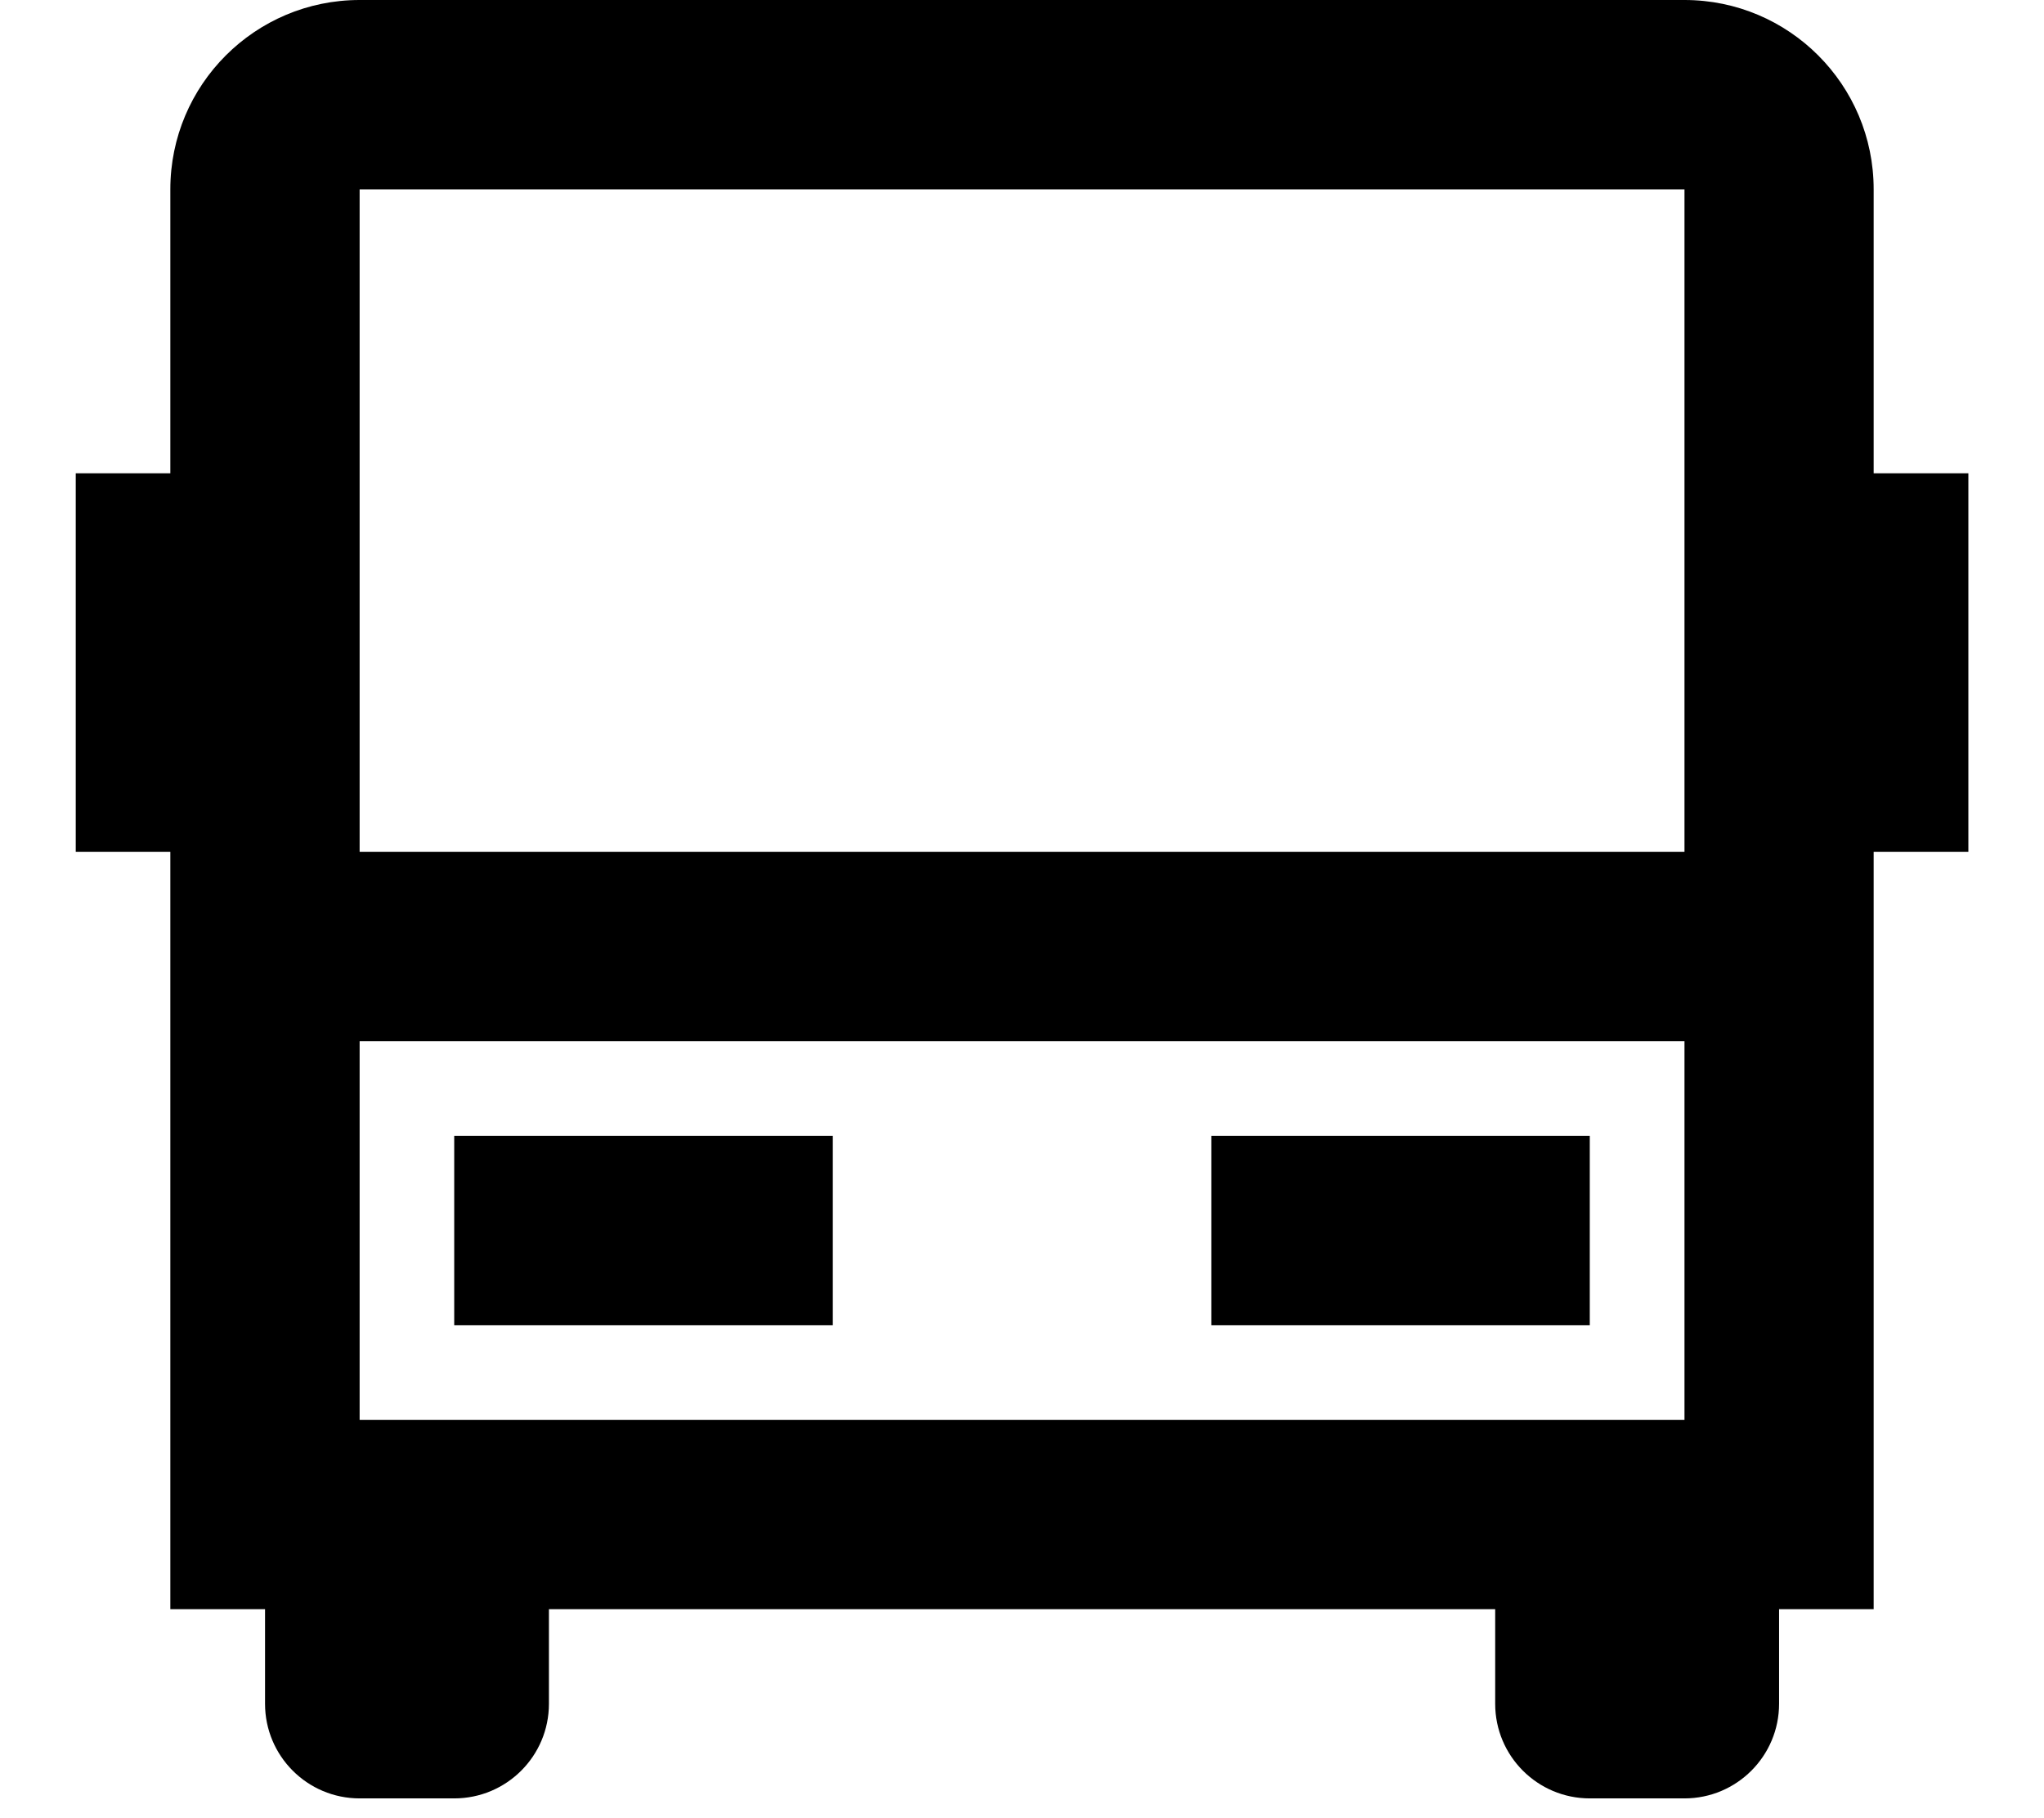
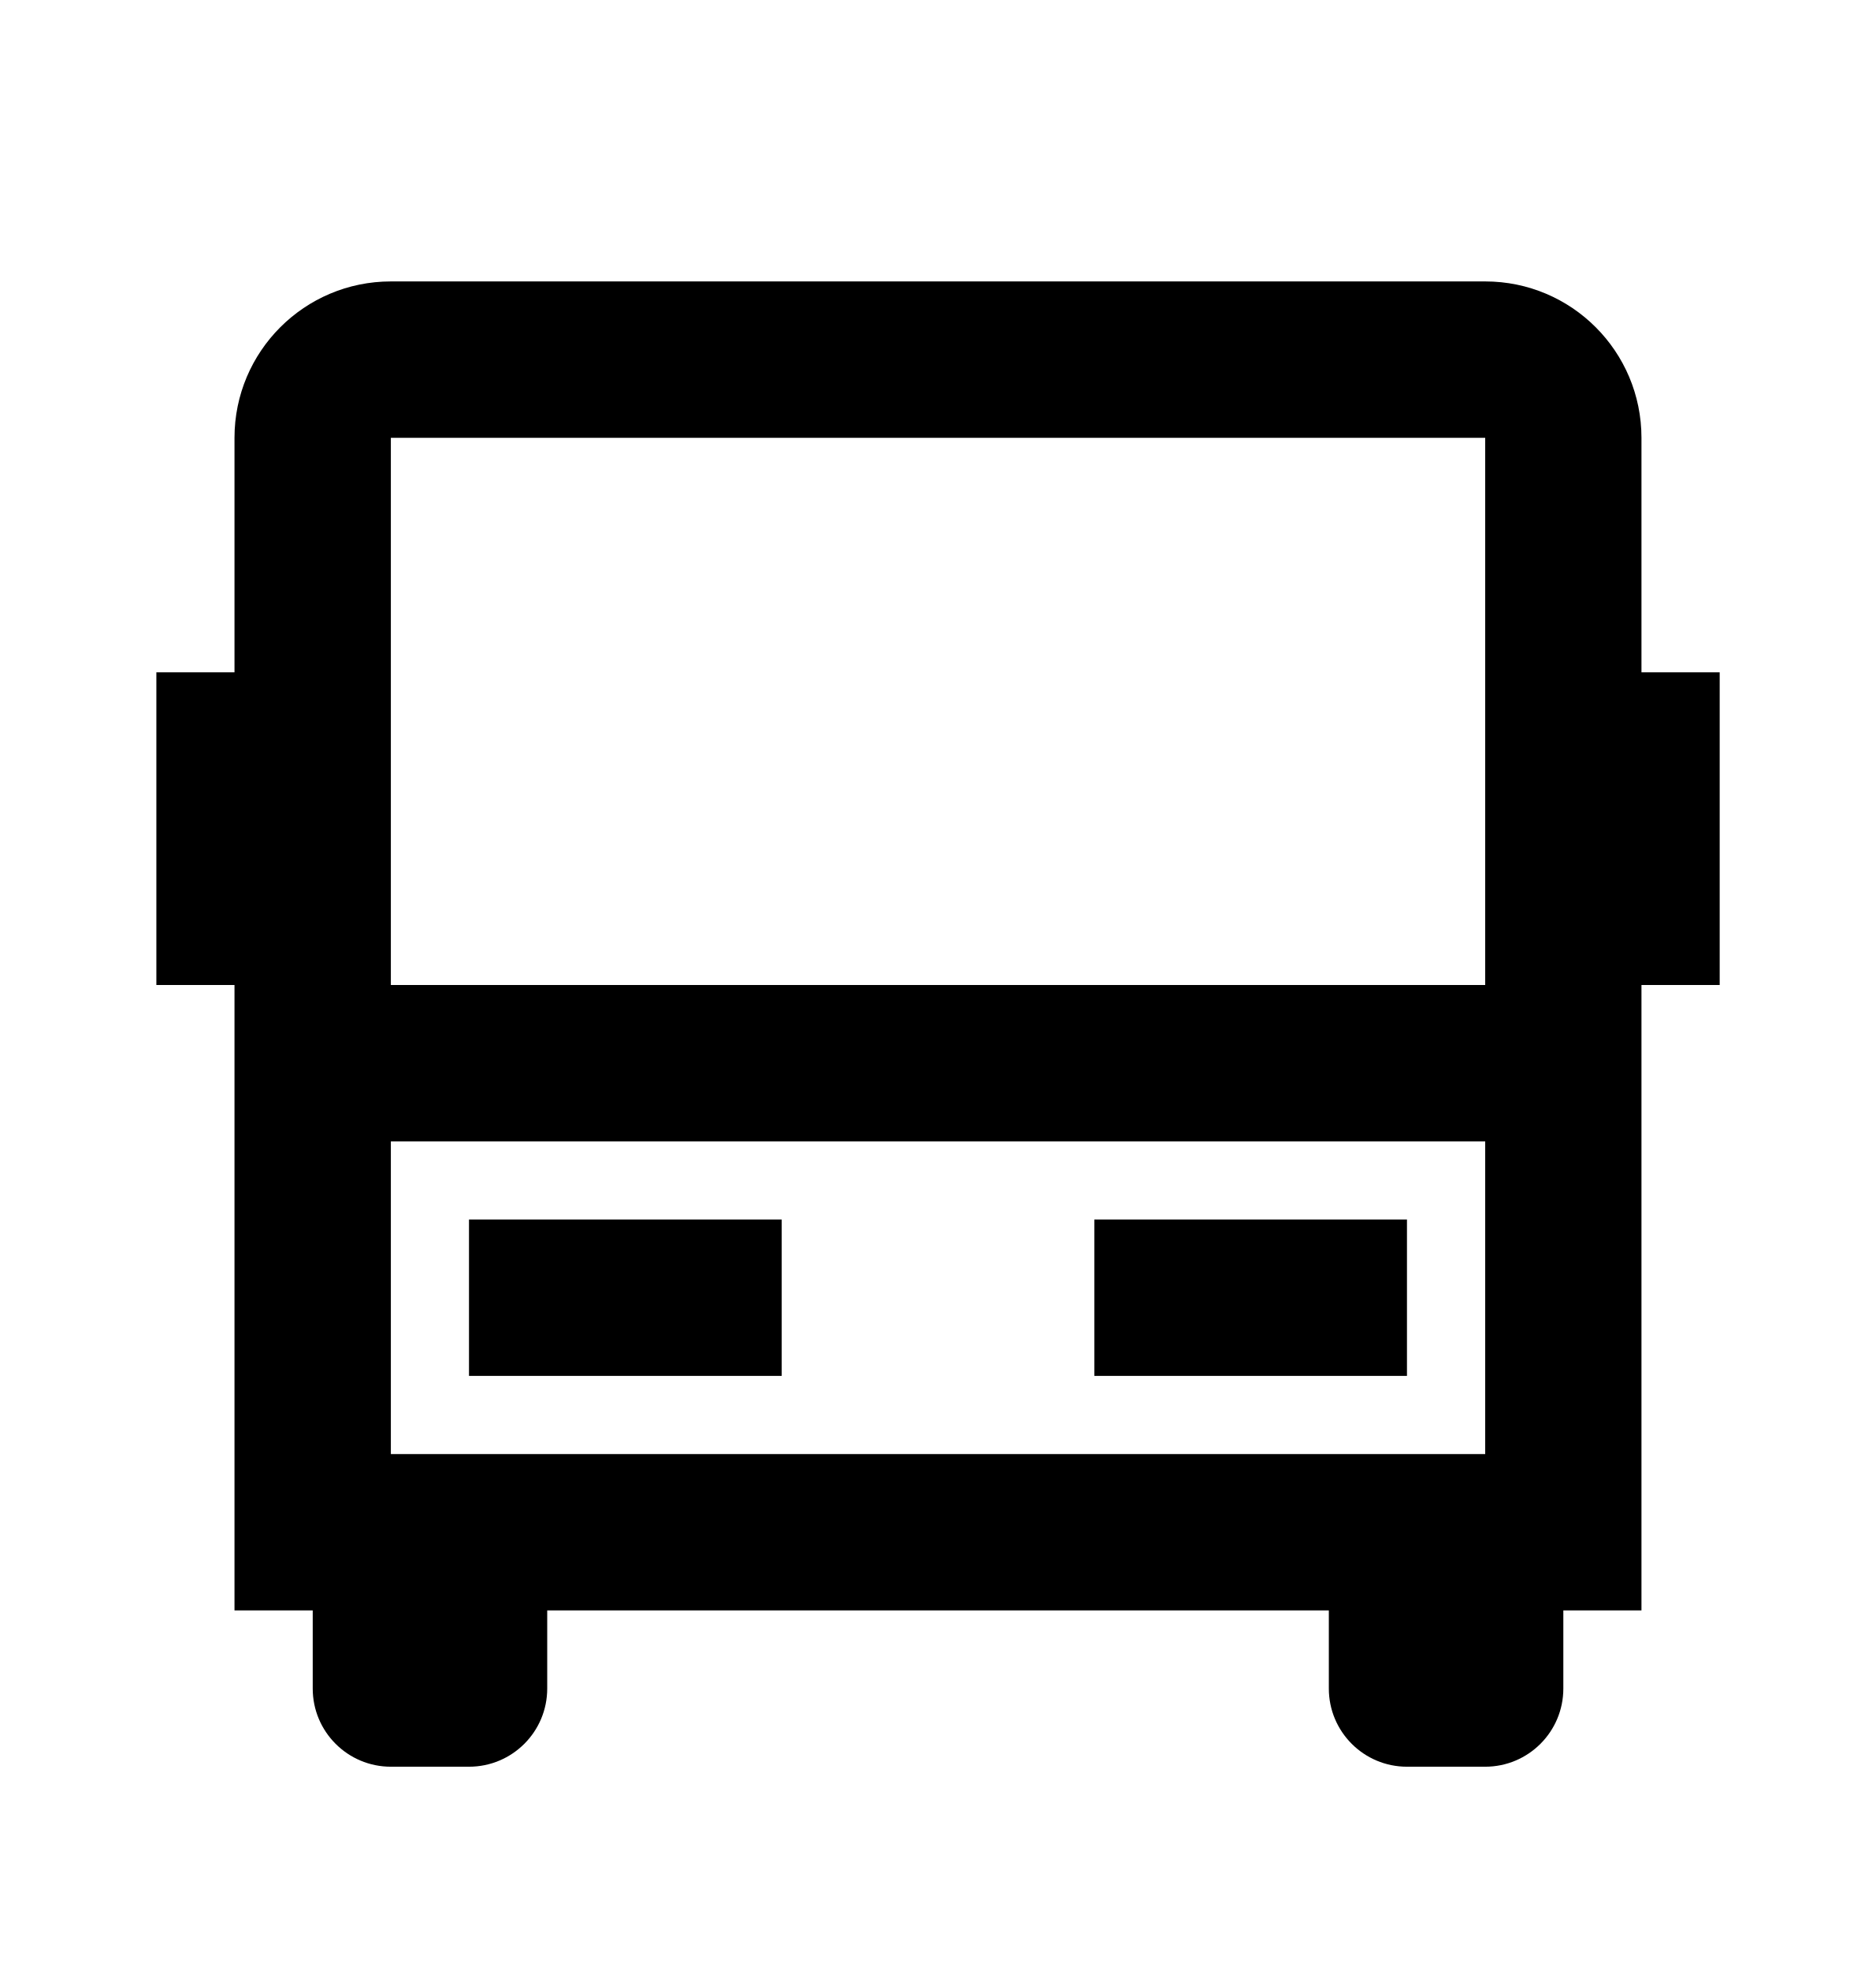
- <svg xmlns="http://www.w3.org/2000/svg" width="18" height="16" viewBox="0 0 18 16" fill="none">
-   <path d="M13.167 14.167H4.834V15C4.834 15.46 4.461 15.833 4 15.833H3.167C2.707 15.833 2.334 15.46 2.334 15V14.167H1.5V7.5H0.667V4.167H1.5V1.667C1.5 0.746 2.247 0 3.167 0H14.834C15.754 0 16.5 0.746 16.5 1.667V4.167H17.334V7.5H16.5V14.167H15.667V15C15.667 15.46 15.294 15.833 14.834 15.833H14C13.54 15.833 13.167 15.46 13.167 15V14.167ZM14.834 7.5V1.667H3.167V7.5H14.834ZM14.834 9.167H3.167V12.5H14.834V9.167ZM4 10H7.334V11.667H4V10ZM10.667 10H14V11.667H10.667V10Z" fill="black" />
+ <svg xmlns="http://www.w3.org/2000/svg" width="20" height="21" viewBox="0 0 20 21" fill="none">
+   <path d="M14.167 17.167H5.834V18C5.834 18.46 5.461 18.833 5 18.833H4.167C3.707 18.833 3.334 18.46 3.334 18V17.167H2.5V10.5H1.667V7.167H2.5V4.667C2.5 3.746 3.247 3 4.167 3H15.834C16.754 3 17.5 3.746 17.5 4.667V7.167H18.334V10.5H17.5V17.167H16.667V18C16.667 18.46 16.294 18.833 15.834 18.833H15C14.54 18.833 14.167 18.46 14.167 18V17.167ZM15.834 10.5V4.667H4.167V10.5H15.834ZM15.834 12.167H4.167V15.5H15.834V12.167ZM5 13H8.334V14.667H5V13ZM11.667 13H15V14.667H11.667V13Z" fill="black" />
</svg>
